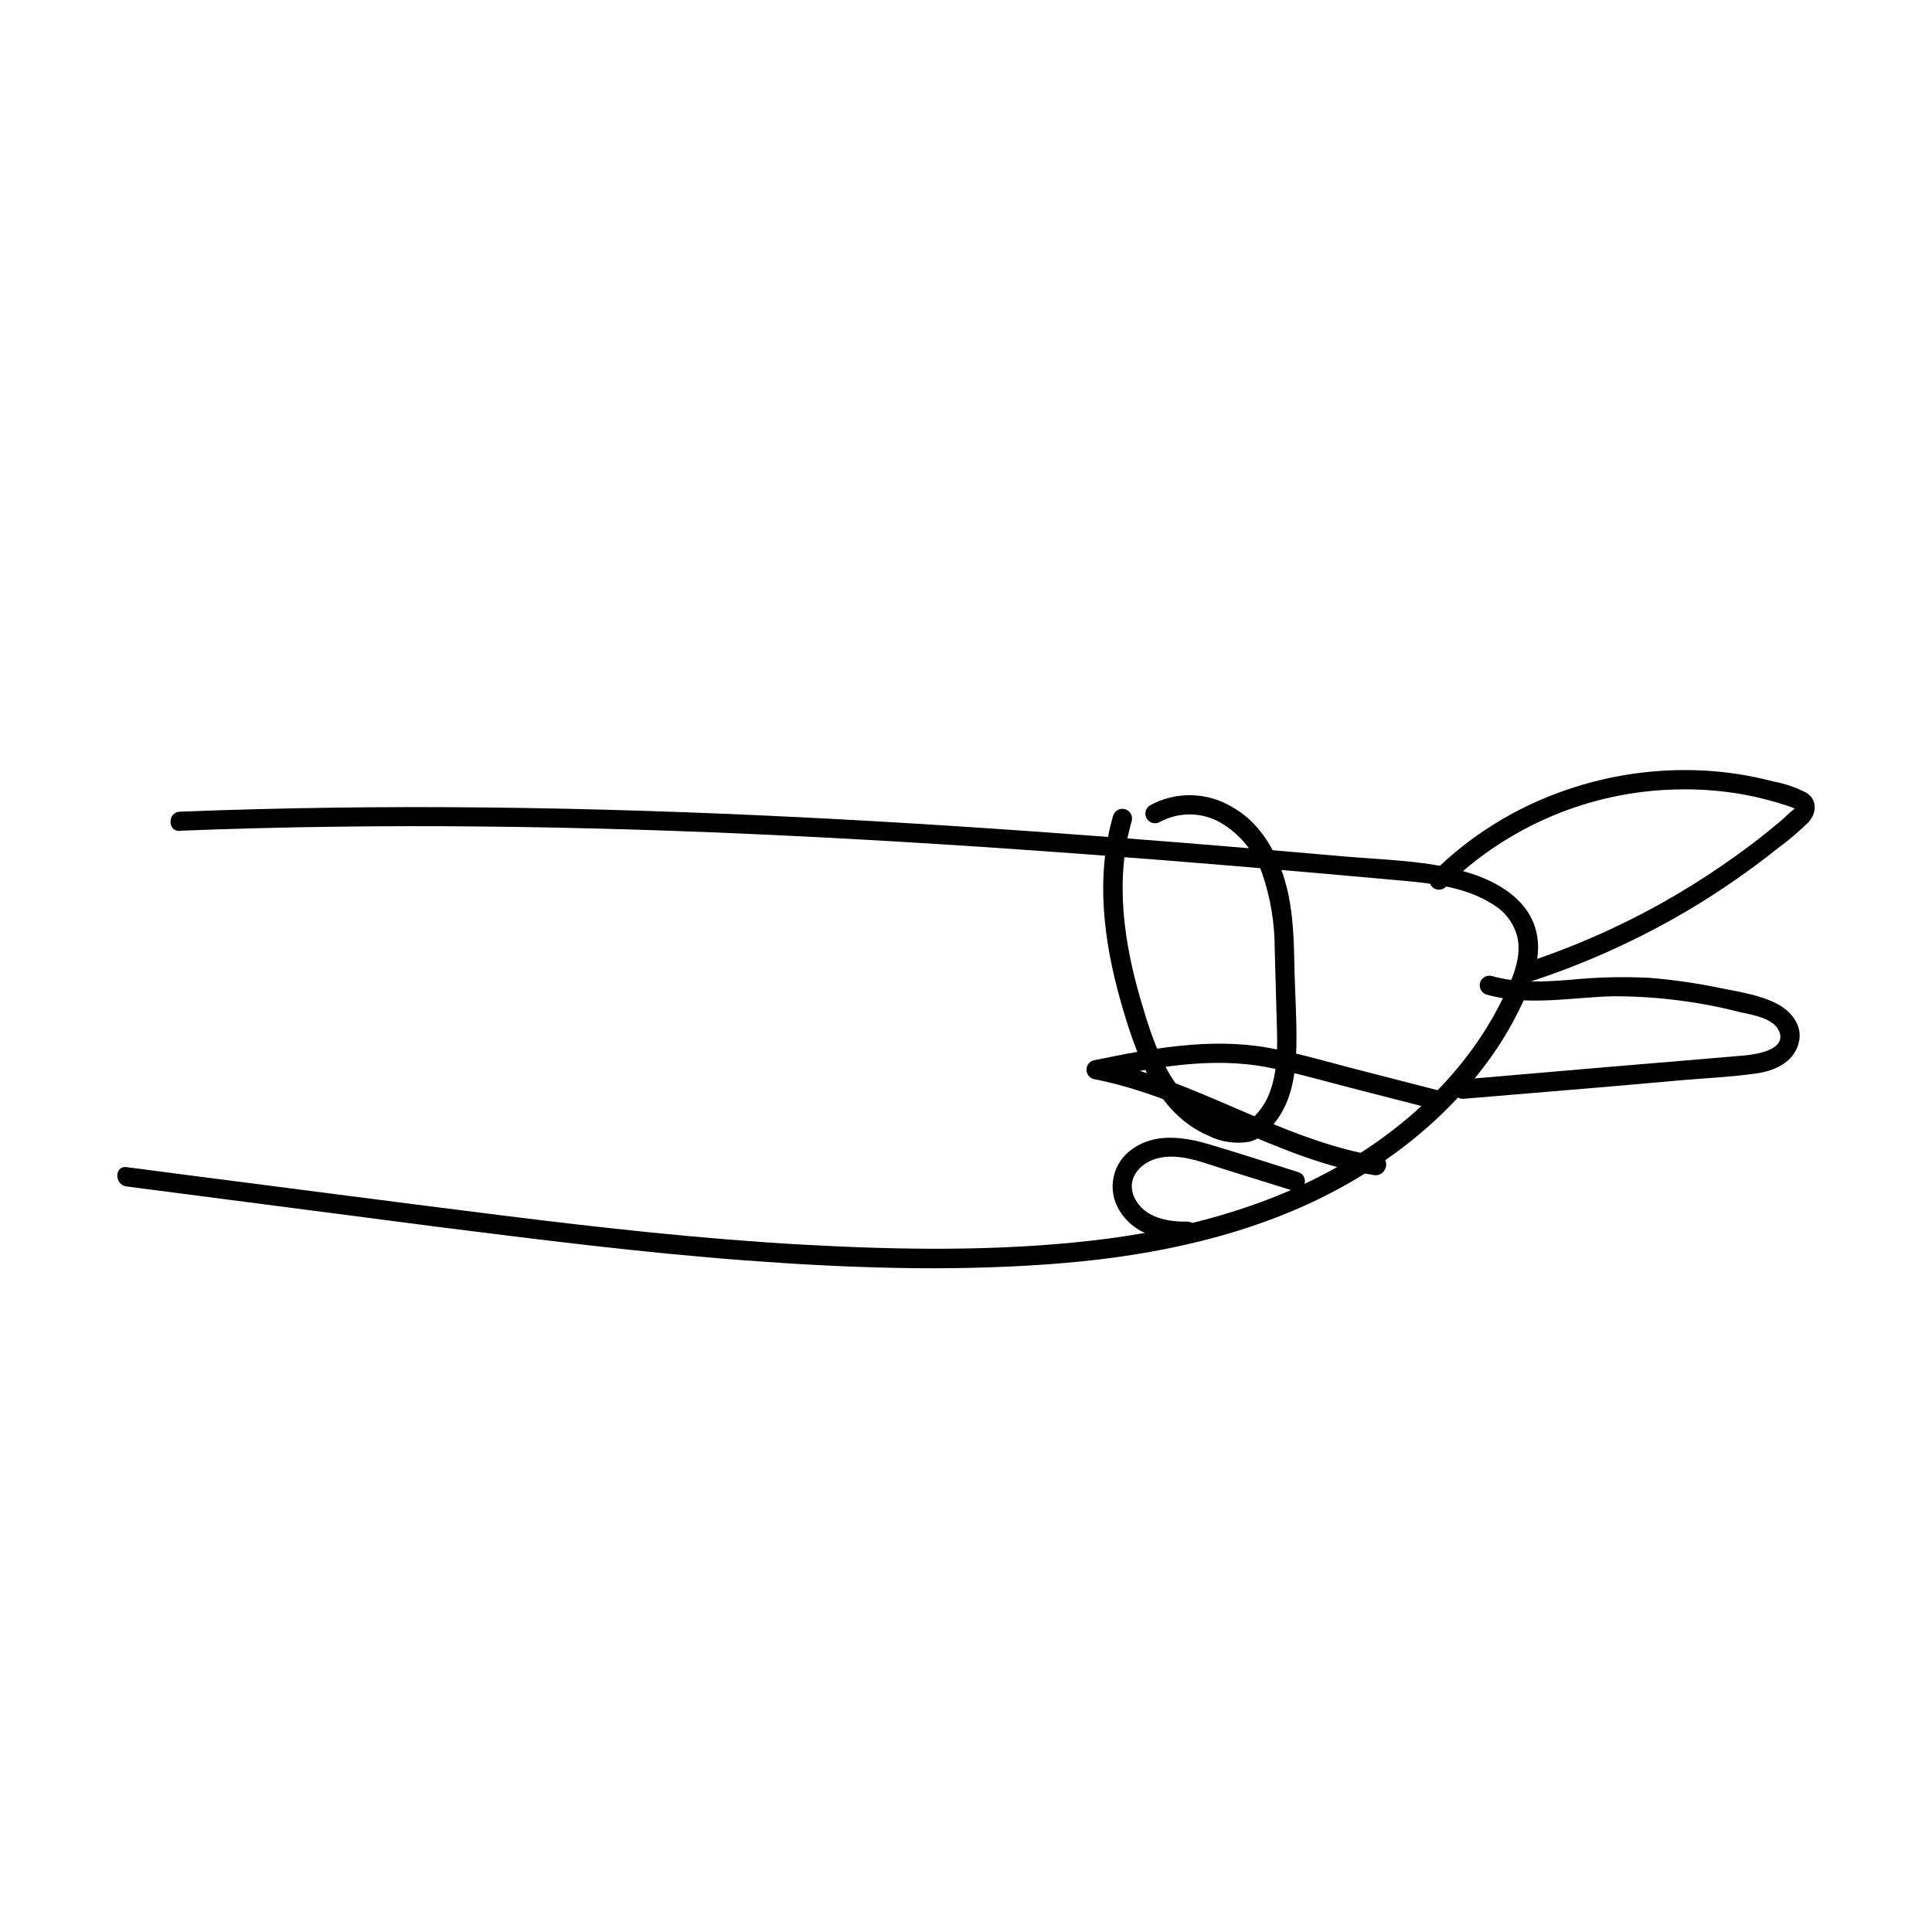
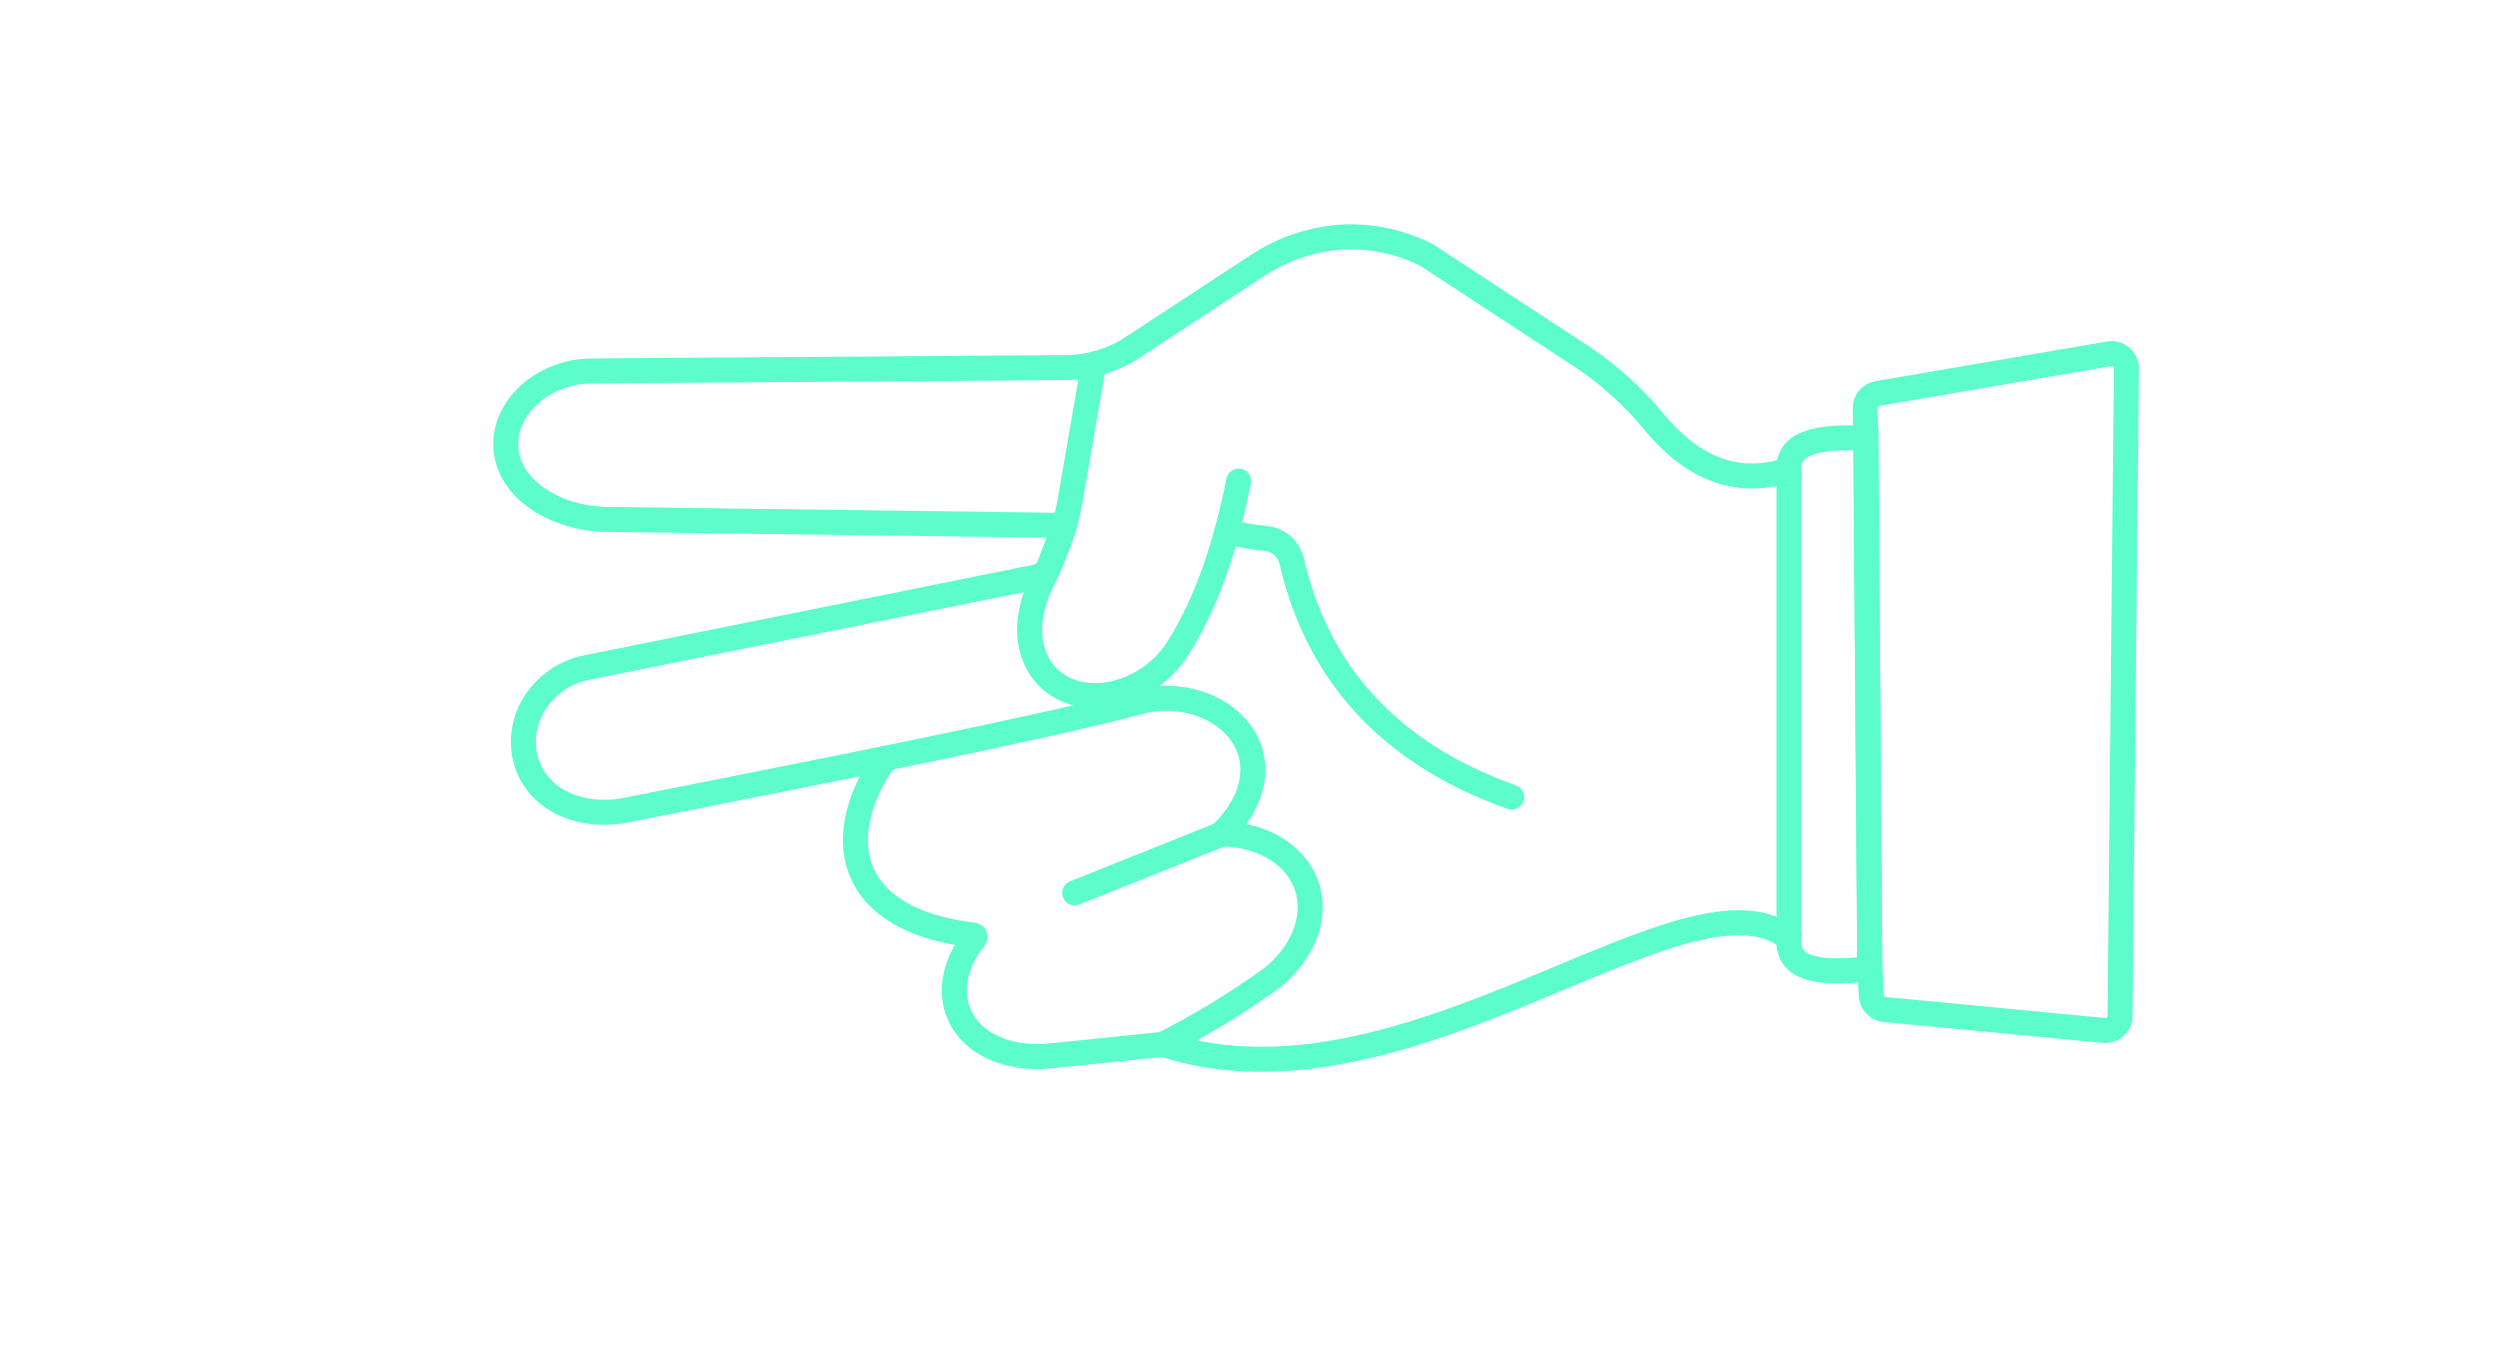
- <svg xmlns="http://www.w3.org/2000/svg" id="Layer_1" data-name="Layer 1" viewBox="0 0 300 300">
-   <path d="M27.87,129c31.43-1.25,62.91-.76,94.32.76s62.5,4,93.69,6.82c5.37.49,11.21.84,15.89,3.82a8.38,8.38,0,0,1,3.8,4.9c.84,3.28-.75,6.72-2.16,9.62-5.29,10.91-14.32,19.57-24.69,25.67-11.93,7-25.61,10.51-39.28,12.06-14.88,1.69-30,1.44-44.91.61-15.62-.88-31.19-2.61-46.72-4.55s-31.21-4-46.81-6l-11.36-1.48c-1.91-.24-1.89,2.76,0,3q24.18,3.15,48.36,6.28c15.85,2,31.72,4,47.67,5.2,15.56,1.17,31.28,1.74,46.87.62,14.39-1,28.86-3.74,41.94-10,11.08-5.33,21.11-13.28,28-23.58a52.6,52.6,0,0,0,4.37-8c1.37-3.13,2.49-6.48,1.74-9.91-1.14-5.18-6.1-8-10.8-9.4-6.19-1.85-12.9-1.91-19.29-2.47q-12.12-1.08-24.27-2.06c-16-1.29-32.05-2.45-48.09-3.37-32.06-1.84-64.2-2.74-96.3-1.89q-6,.15-11.92.39c-1.92.08-1.93,3.08,0,3Z" />
-   <path d="M227.28,170.62l22.77-1.91,11.38-1c3.69-.31,7.43-.49,11.1-1,2.88-.37,6-1.67,6.78-4.79.67-2.67-1.17-4.92-3.43-6.08-2.66-1.37-5.81-1.82-8.72-2.41a89.7,89.7,0,0,0-11-1.59,81.75,81.75,0,0,0-12.42.31c-4.07.32-8.17.52-12.15-.61a1.5,1.5,0,0,0-.79,2.89c6.44,1.83,13,.46,19.55.27a78.56,78.56,0,0,1,19.77,2.45c1.86.42,5.3.91,6.15,3,1.2,2.93-3.76,3.6-5.48,3.75-6.77.59-13.53,1.14-20.3,1.71l-23.26,2c-1.91.16-1.93,3.16,0,3Z" />
-   <path d="M237.46,152.48a123.83,123.83,0,0,0,23.08-10.21A121,121,0,0,0,271,135.54q2.6-1.86,5.1-3.86a40.72,40.72,0,0,0,4.71-4c1.28-1.41,1.43-3.45-.3-4.57a18.33,18.33,0,0,0-5.13-1.76,53.43,53.43,0,0,0-10.67-1.69,56.42,56.42,0,0,0-21.67,3.06,54.37,54.37,0,0,0-20.69,12.91,1.5,1.5,0,0,0,2.12,2.12,52.65,52.65,0,0,1,35.78-15.16,51.77,51.77,0,0,1,9.79.66,48.92,48.92,0,0,1,4.91,1.09c.77.21,1.55.44,2.31.69.36.12.72.23,1.06.36a2,2,0,0,0,.4.16l.21.1c0-.31-.12-.34-.25-.1a22.87,22.87,0,0,0-1.89,1.69c-.76.64-1.53,1.28-2.31,1.91q-2.28,1.83-4.65,3.54c-3.07,2.22-6.25,4.3-9.51,6.22a119.59,119.59,0,0,1-23.67,10.67c-1.83.59-1,3.49.8,2.89Z" />
-   <path d="M201.58,182c-4.59-1.44-9.17-2.93-13.78-4.3-3.9-1.15-8.34-1.83-11.89.66a7.07,7.07,0,0,0-2.08,9.61c2.19,3.66,6.52,4.8,10.53,4.72,1.93,0,1.93-3,0-3-3.09.06-6.75-.63-8.21-3.73-1.32-2.83.74-5.29,3.45-6.06,3.33-.94,7,.55,10.12,1.54l11.06,3.45c1.85.58,2.64-2.32.8-2.89Z" />
-   <path d="M223.31,169.31,210,165.88c-4.4-1.14-8.8-2.45-13.29-3.22-9-1.55-18.07.18-26.93,2a1.51,1.51,0,0,0,0,2.89C185,170.46,198,180,213.37,182.47c1.89.3,2.7-2.59.8-2.9-15.35-2.5-28.42-12-43.65-14.92v2.89c8.64-1.76,17.5-3.5,26.3-1.81,4.31.83,8.56,2.07,12.81,3.16l12.88,3.31c1.87.48,2.67-2.41.8-2.89Z" />
-   <path d="M172.83,126.72c-2.71,9.38-1.48,19.3,1.13,28.55,2.27,8,5.4,17.55,13.74,21.11a10.31,10.31,0,0,0,6.31.91c1.93-.49,3.42-2.14,4.5-3.73,2.17-3.18,2.71-7.2,2.79-11,.09-4.37-.25-8.77-.32-13.14-.08-4.57-.29-9.24-1.75-13.61s-4-8.4-8.1-10.61a12.77,12.77,0,0,0-12.58-.13,1.5,1.5,0,0,0,1.51,2.59,9.66,9.66,0,0,1,9.55.13,14.75,14.75,0,0,1,6.4,7.89,36.14,36.14,0,0,1,1.93,11.81c.11,3.95.21,7.89.33,11.84.11,3.36.11,6.84-1,10a10.43,10.43,0,0,1-2.47,4c-1.55,1.51-3.51,1.13-5.39.44-7.42-2.7-10.19-11.41-12.21-18.25-2.68-9.08-4.13-18.81-1.46-28.07a1.5,1.5,0,0,0-2.89-.8Z" />
+ <svg xmlns="http://www.w3.org/2000/svg" id="Layer_1" data-name="Layer 1" viewBox="0 0 300 161.45">
+   <defs>
+     <style>.cls-1,.cls-2{fill:none;stroke:#5dfdcb;stroke-miterlimit:10;stroke-width:3px;}.cls-2{stroke-linecap:round;}</style>
+   </defs>
+   <path class="cls-1" d="M214.6,112.59a.08.08,0,0,0,.08-.07v-56a.08.08,0,0,0-.1-.08" />
+   <path class="cls-2" d="M214.67,56.36c-.19-3.25,3.58-4.08,9.23-3.76l.48,63.66c-5.43.55-10,.44-9.7-3.67-12.22-9.74-45.84,22.26-75.12,12.73a100.55,100.55,0,0,0,12.5-7.56,12.93,12.93,0,0,0,3.73-4c4-6.8-.79-13.56-9.24-13.69,6.19-6,4.34-12.91-2.18-15.48a12.51,12.51,0,0,0-7.7-.35C123.83,87.62,99.1,92.46,75.2,97.2a13.11,13.11,0,0,1-5.33,0c-6.21-1.39-8.38-7-6.29-11.76a9.57,9.57,0,0,1,7-5.37l53.73-10.83a2.26,2.26,0,0,0,1.63-1.34l1.72-4.63c.08-.19,0-.23-.15-.23L73,62.33a16.27,16.27,0,0,1-5.9-1.12C59,57.9,59,50.3,64.71,46.41a11.52,11.52,0,0,1,6.49-1.9l56.68-.4a14.82,14.82,0,0,0,8.06-2.45L150.69,32a20.82,20.82,0,0,1,10.53-3.56,20.08,20.08,0,0,1,10,2.18l18.71,12.25a39.48,39.48,0,0,1,8.58,7.79C203.45,56.6,208.87,58.29,214.67,56.36Z" />
+   <path class="cls-1" d="M224.38,116.26l.17,3.21a1.78,1.78,0,0,0,1.6,1.67l26.32,2.51a1.76,1.76,0,0,0,1.93-1.74l.77-77.69a1.77,1.77,0,0,0-2.07-1.76l-27.81,4.76A1.78,1.78,0,0,0,223.82,49l.08,3.6Z" />
+   <path class="cls-2" d="M131.25,43.69,128.37,60.3a25.51,25.51,0,0,1-1.55,5.36l-1,2.43c-.26.62-.56,1.22-.85,1.83-4,8.27,1,14.76,8.41,13.36a12.39,12.39,0,0,0,8.14-5.76c3.57-5.78,5.67-12.57,7.12-19.79" />
+   <path class="cls-2" d="M147.23,63.81a31.38,31.38,0,0,0,4.63.8A3.55,3.55,0,0,1,155,67.34c3.08,13.27,11.5,23,26.4,28.31" />
+   <line class="cls-2" x1="146.55" y1="100.11" x2="128.96" y2="107.15" />
+   <path class="cls-2" d="M139.56,125.32l-13.38,1.37a15.4,15.4,0,0,1-4.07-.09c-7.72-1.35-9.74-8.28-5.18-14a.24.24,0,0,0-.17-.4C101.05,110.31,99.94,100,106.23,91" />
</svg>
